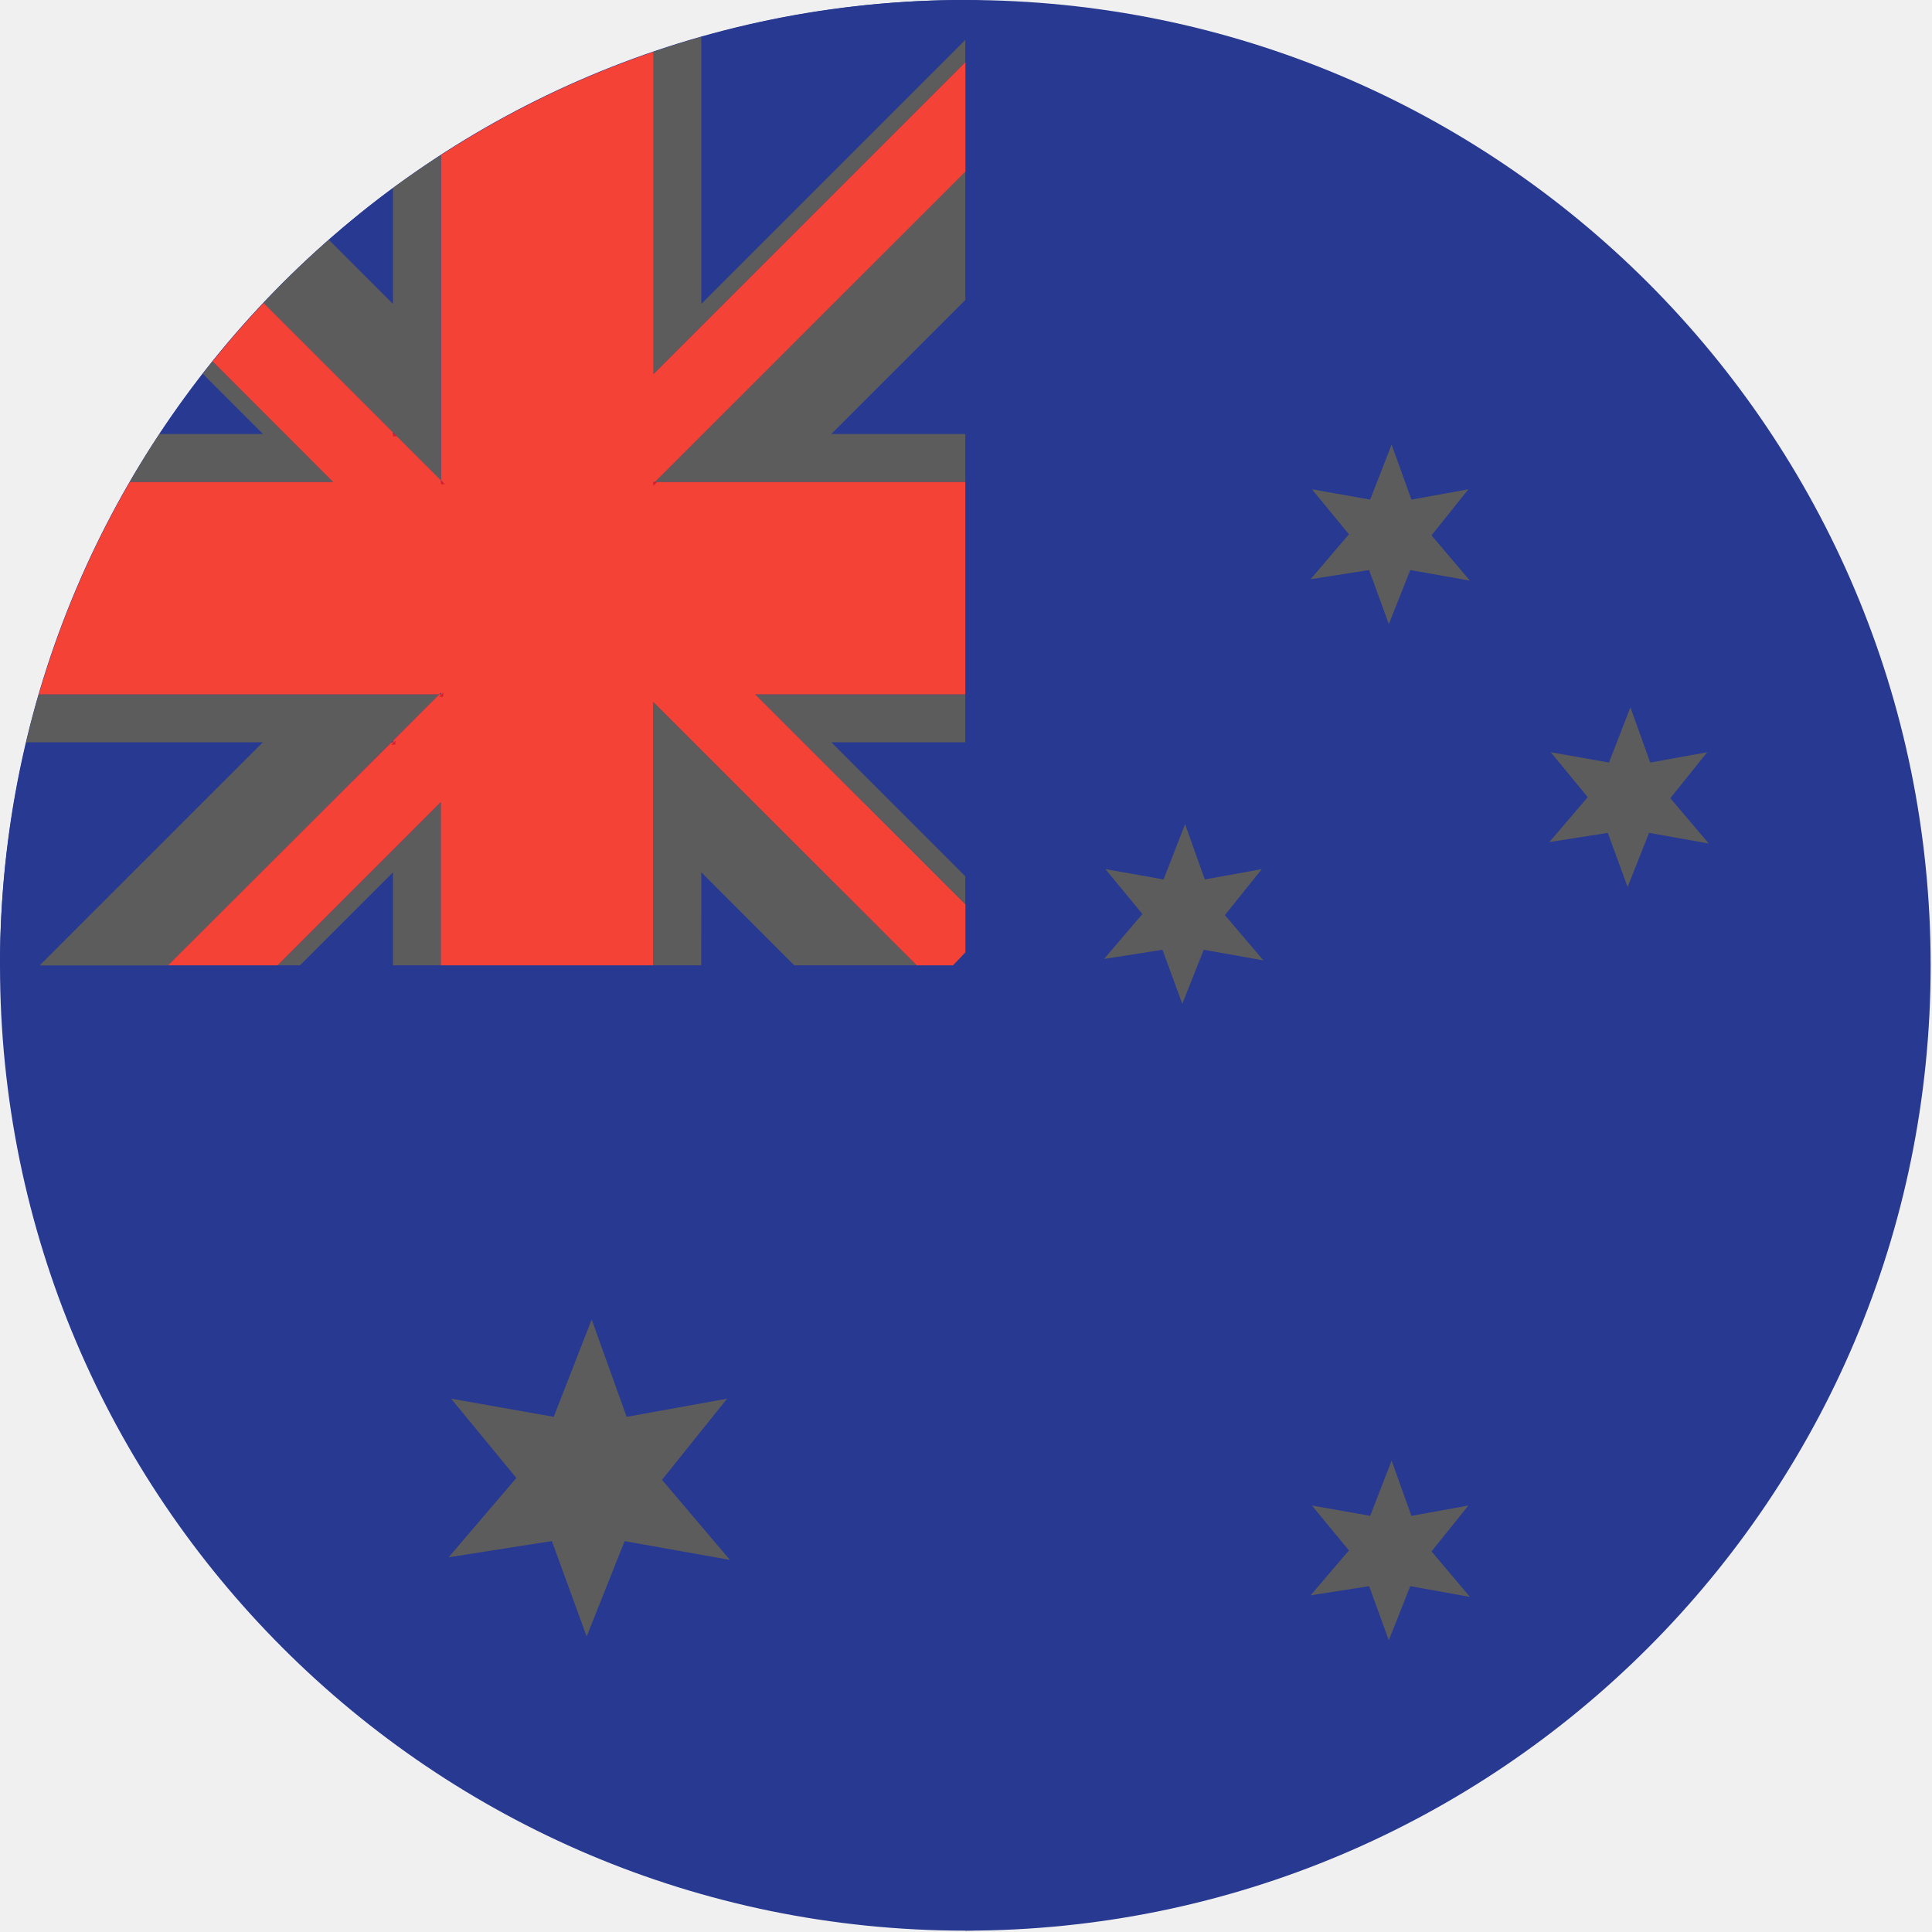
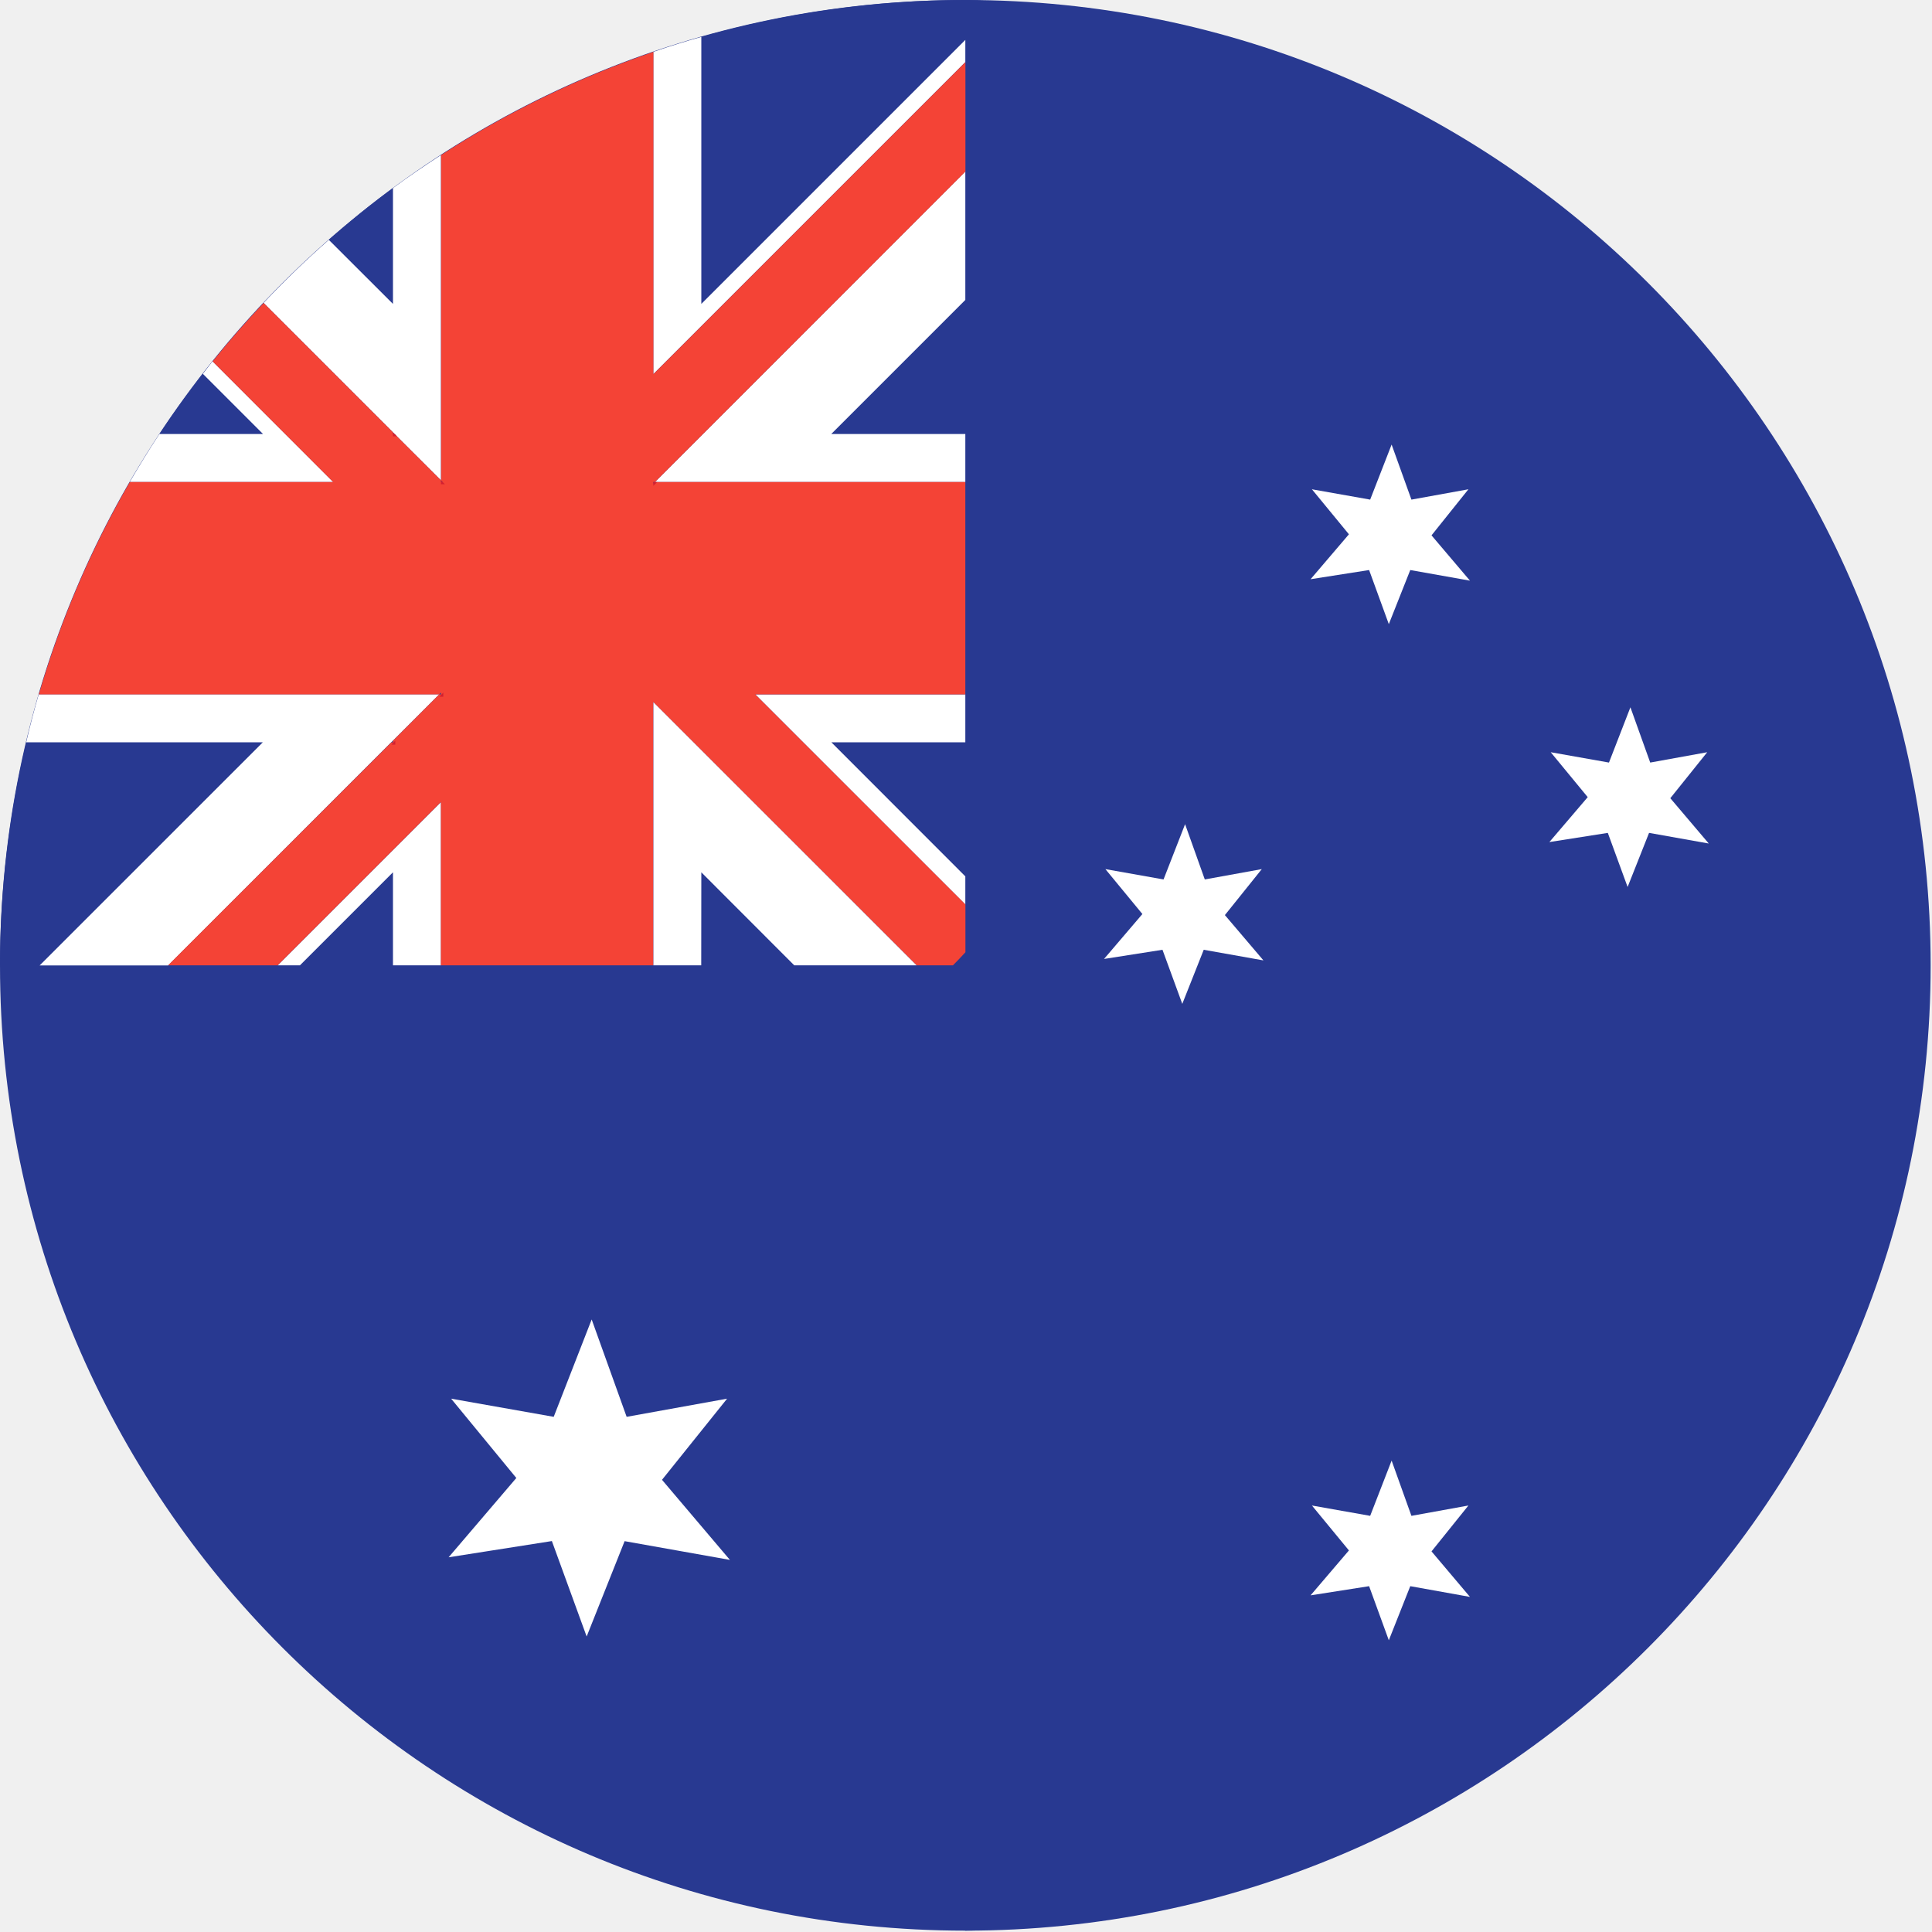
- <svg width="20" height="20" viewBox="0 0 20 20">
-   <g fill-rule="nonzero" fill="none">
-     <path d="M9.993 0v19.986c5.52 0 9.993-4.474 9.993-9.993C19.986 4.473 15.512 0 9.993 0z" fill="#283991" />
-     <path d="M9.993 0C4.474 0 0 4.474 0 9.993c0 5.52 4.474 9.993 9.993 9.993 5.52 0 5.52-19.986 0-19.986z" fill="#283991" />
-     <g fill="#5C5C5C">
-       <path d="M6.853 15.319l.674-.84-1.04.188-.362-1.008-.393 1.008-1.062-.188.675.821-.701.821 1.069-.168.36.988.393-.987 1.09.194zM14.819 16.06l.382-.475-.59.107-.205-.572-.222.572-.603-.107.383.465-.397.465.606-.095.204.56.222-.56.618.111zM14.819 5.542l.382-.477-.59.107-.205-.57-.222.57-.603-.107.383.466-.397.465.606-.095.204.56.222-.56.618.11zM17.291 8.263l.382-.476-.59.107-.205-.572-.222.572-.603-.107.383.465-.397.465.605-.095.205.56.222-.56.618.11zM12.68 9.473l.382-.476-.59.107-.204-.572-.223.572-.602-.107.383.465-.397.465.605-.095.205.56.222-.56.618.11z" />
+ <svg xmlns="http://www.w3.org/2000/svg" width="20" height="20">
+   <g fill="none">
+     <path fill="#283991" d="M9.993 0v19.986c5.52 0 9.993-4.474 9.993-9.993C19.986 4.473 15.512 0 9.993 0z" />
+     <path fill="#283991" d="M9.993 0C4.474 0 0 4.474 0 9.993c0 5.52 4.474 9.993 9.993 9.993 5.52 0 5.52-19.986 0-19.986z" />
+     <path fill="#FFF" d="M6.853 15.319l.674-.84-1.04.188-.362-1.008-.393 1.008-1.062-.188.675.821-.701.821 1.069-.168.36.988.393-.987 1.09.194zm7.966.741l.382-.475-.59.107-.205-.572-.222.572-.603-.107.383.465-.397.465.606-.095.204.56.222-.56.618.111zm0-10.518l.382-.477-.59.107-.205-.57-.222.57-.603-.107.383.466-.397.465.606-.095.204.56.222-.56.618.11zm2.472 2.721l.382-.476-.59.107-.205-.572-.222.572-.603-.107.383.465-.397.465.605-.095.205.56.222-.56.618.11zm-4.611 1.21l.382-.476-.59.107-.204-.572-.223.572-.602-.107.383.465-.397.465.605-.095.205.56.222-.56.618.11z" />
+     <path fill="#283991" d="M2.099 3.87c-.157.202-.307.41-.448.623h1.07L2.1 3.87zM7.26 9.993h.962l-.963-.962zM4.068 1.947c-.23.169-.45.348-.664.536l.664.663v-1.2zm-.963 8.046h.963V9.03zM9.993 0c-.948 0-1.864.135-2.734.382v2.764L9.993.412V0zm0 9.072V7.684H8.606zm-9.581.921l2.31-2.309H.272A10.004 10.004 0 0 0 0 9.994h.412zm8.193-5.5h1.388V3.105z" />
+     <g fill="#FFF">
+       <path d="M9.993 9.363v-.291L8.606 7.684h1.387v-.496H7.818zm-7.271-4.87H1.65c-.107.162-.209.328-.307.497H3.45L2.2 3.74a9.019 9.019 0 0 0-.1.13l.623.623zM4.068 9.03v.963h.497v-1.69l-1.69 1.69h.23zM7.26.382a8.964 8.964 0 0 0-.497.155v3.336l3.23-3.23v-.23L7.26 3.146V.382zM4.05 7.684l.018-.017.48-.48H.401a9.55 9.55 0 0 0-.13.497h2.45l-2.31 2.31h1.33l2.309-2.31z" />
+       <path d="M.412 9.993l2.31-2.309-2.31 2.31zM9.993 4.99v-.497H8.605l1.388-1.388v-1.33L6.78 4.99z" />
+       <path d="M9.993 3.105L8.605 4.493l1.388-1.388zm-5.925.041l-.664-.663a10.16 10.16 0 0 0-.676.653l1.34 1.34.014.015.483.482V1.605c-.169.11-.335.222-.497.342v1.2zM7.26 9.03l.962.963H9.49L6.763 7.266v2.727h.496z" />
    </g>
-     <g fill="#283991">
-       <path d="M2.099 3.87c-.157.202-.307.41-.448.623h1.07L2.1 3.87zM7.26 9.993h.962l-.963-.962zM4.068 1.947c-.23.169-.45.348-.664.536l.664.663v-1.2zM3.105 9.993h.963V9.03zM9.993 0c-.948 0-1.864.135-2.734.382v2.764L9.993.412V0zM9.993 9.072V7.684H8.606zM.412 9.993l2.31-2.309H.272A10.004 10.004 0 0 0 0 9.994h.412zM8.605 4.493h1.388V3.105z" />
-     </g>
-     <g fill="#5C5C5C">
-       <path d="M9.993 9.363v-.291L8.606 7.684h1.387v-.496H7.818zM2.722 4.493H1.65c-.107.162-.209.328-.307.497H3.45l-1.25-1.25a9.019 9.019 0 0 0-.1.13l.623.623zM4.068 9.03v.963h.497v-1.69l-1.69 1.69h.23zM7.26.382c-.168.047-.334.099-.497.155v3.336l3.23-3.23v-.23L7.26 3.146V.382zM4.05 7.684l.018-.017.48-.48H.401c-.048.165-.091.33-.13.497h2.45l-2.31 2.31h1.33l2.309-2.31z" />
-       <path d="M.412 9.993l2.31-2.309-2.31 2.31zM9.993 4.99v-.497H8.605l1.388-1.388v-1.33L6.78 4.99z" />
-       <path d="M9.993 3.105L8.605 4.493l1.388-1.388zM4.068 3.146l-.664-.663c-.235.207-.461.425-.676.653l1.34 1.34.014.015.483.482V1.605c-.169.11-.335.222-.497.342v1.2zM7.26 9.03l.962.963H9.49L6.763 7.266v2.727h.496z" />
-     </g>
-     <path d="M4.068 4.476l.034.034-.034-.034z" fill="#D32030" />
-     <path d="M8.314 7.684l-.496-.496h2.175V4.99H6.78l-.016.017V4.99h.016l3.214-3.214V.643l-3.23 3.23V.537a9.957 9.957 0 0 0-2.198 1.068v3.368l.017.017h-.017v-.017l-.483-.482.003.002h-.017v-.017l-1.34-1.34c-.184.195-.36.396-.528.605L3.449 4.99H1.344a9.918 9.918 0 0 0-.942 2.198h4.145l.018-.018v.018h-.018l-.479.48v.017h-.017L1.74 9.993h1.134l1.69-1.69v1.69h2.198V7.266L9.49 9.993h.375c.043-.044.087-.089.129-.135v-.495l-1.68-1.679z" fill="#F44336" />
-     <path fill="#D32030" d="M6.763 3.873l3.23-3.23zM4.092 7.709v-.042l-.041.042zM4.589 7.17l-.042.042h.042zM6.763 5.03l.04-.04h-.04zM4.068 4.517h.04l-.006-.007-.034-.034zM4.606 5.013l-.041-.04v.04z" />
+     <path fill="#D32030" d="M4.068 4.476l.034.034-.034-.034z" />
+     <path fill="#F44336" d="M8.314 7.684l-.496-.496h2.175V4.99H6.78l-.016.017V4.99h.016l3.214-3.214V.643l-3.23 3.23V.537a9.957 9.957 0 0 0-2.198 1.068v3.368l.017.017h-.017v-.017l-.483-.482.003.002h-.017v-.017l-1.34-1.34c-.184.195-.36.396-.528.605L3.449 4.99H1.344a9.918 9.918 0 0 0-.942 2.198h4.145l.018-.018v.018h-.018l-.479.48v.017h-.017L1.74 9.993h1.134l1.69-1.69v1.69h2.198V7.266L9.49 9.993h.375c.043-.044.087-.089.129-.135v-.495l-1.68-1.679z" />
+     <path fill="#D32030" d="M6.763 3.873l3.23-3.23zM4.092 7.709v-.042l-.041.042zm.497-.539l-.042.042h.042zm2.174-2.14l.04-.04h-.04zm-2.695-.513h.04l-.006-.007-.034-.034zm.538.496l-.041-.04v.04z" />
  </g>
</svg>
